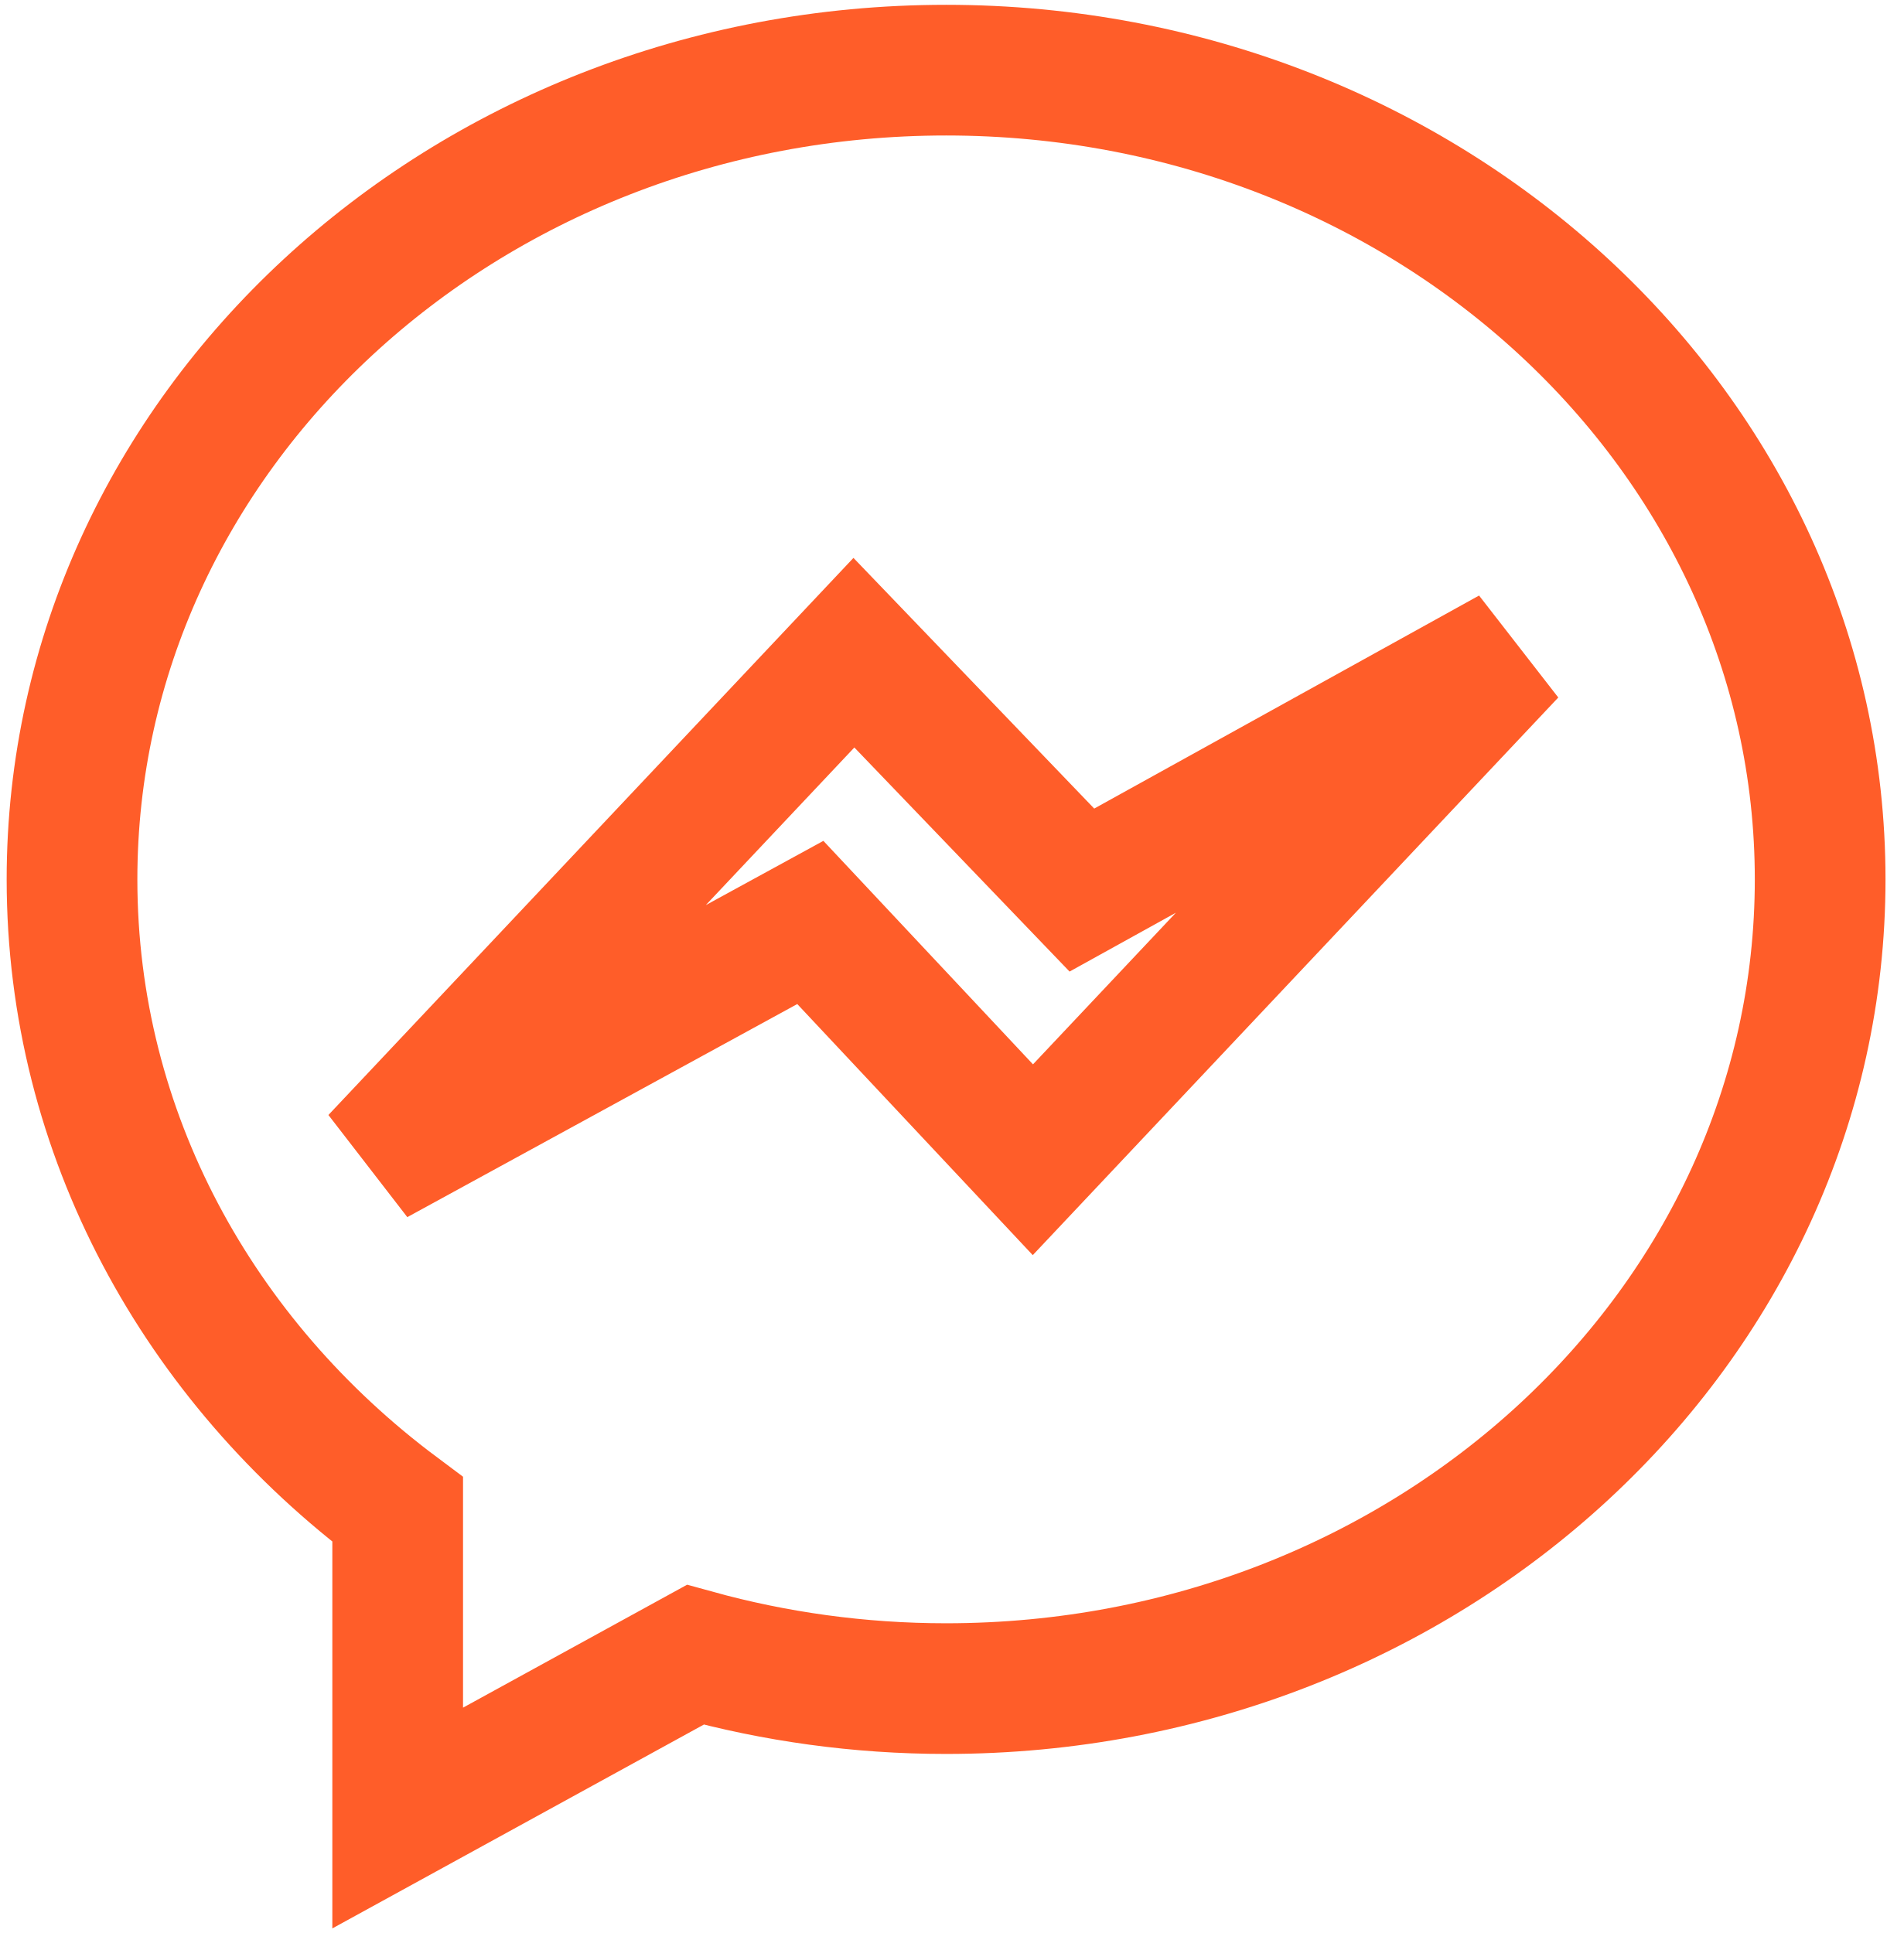
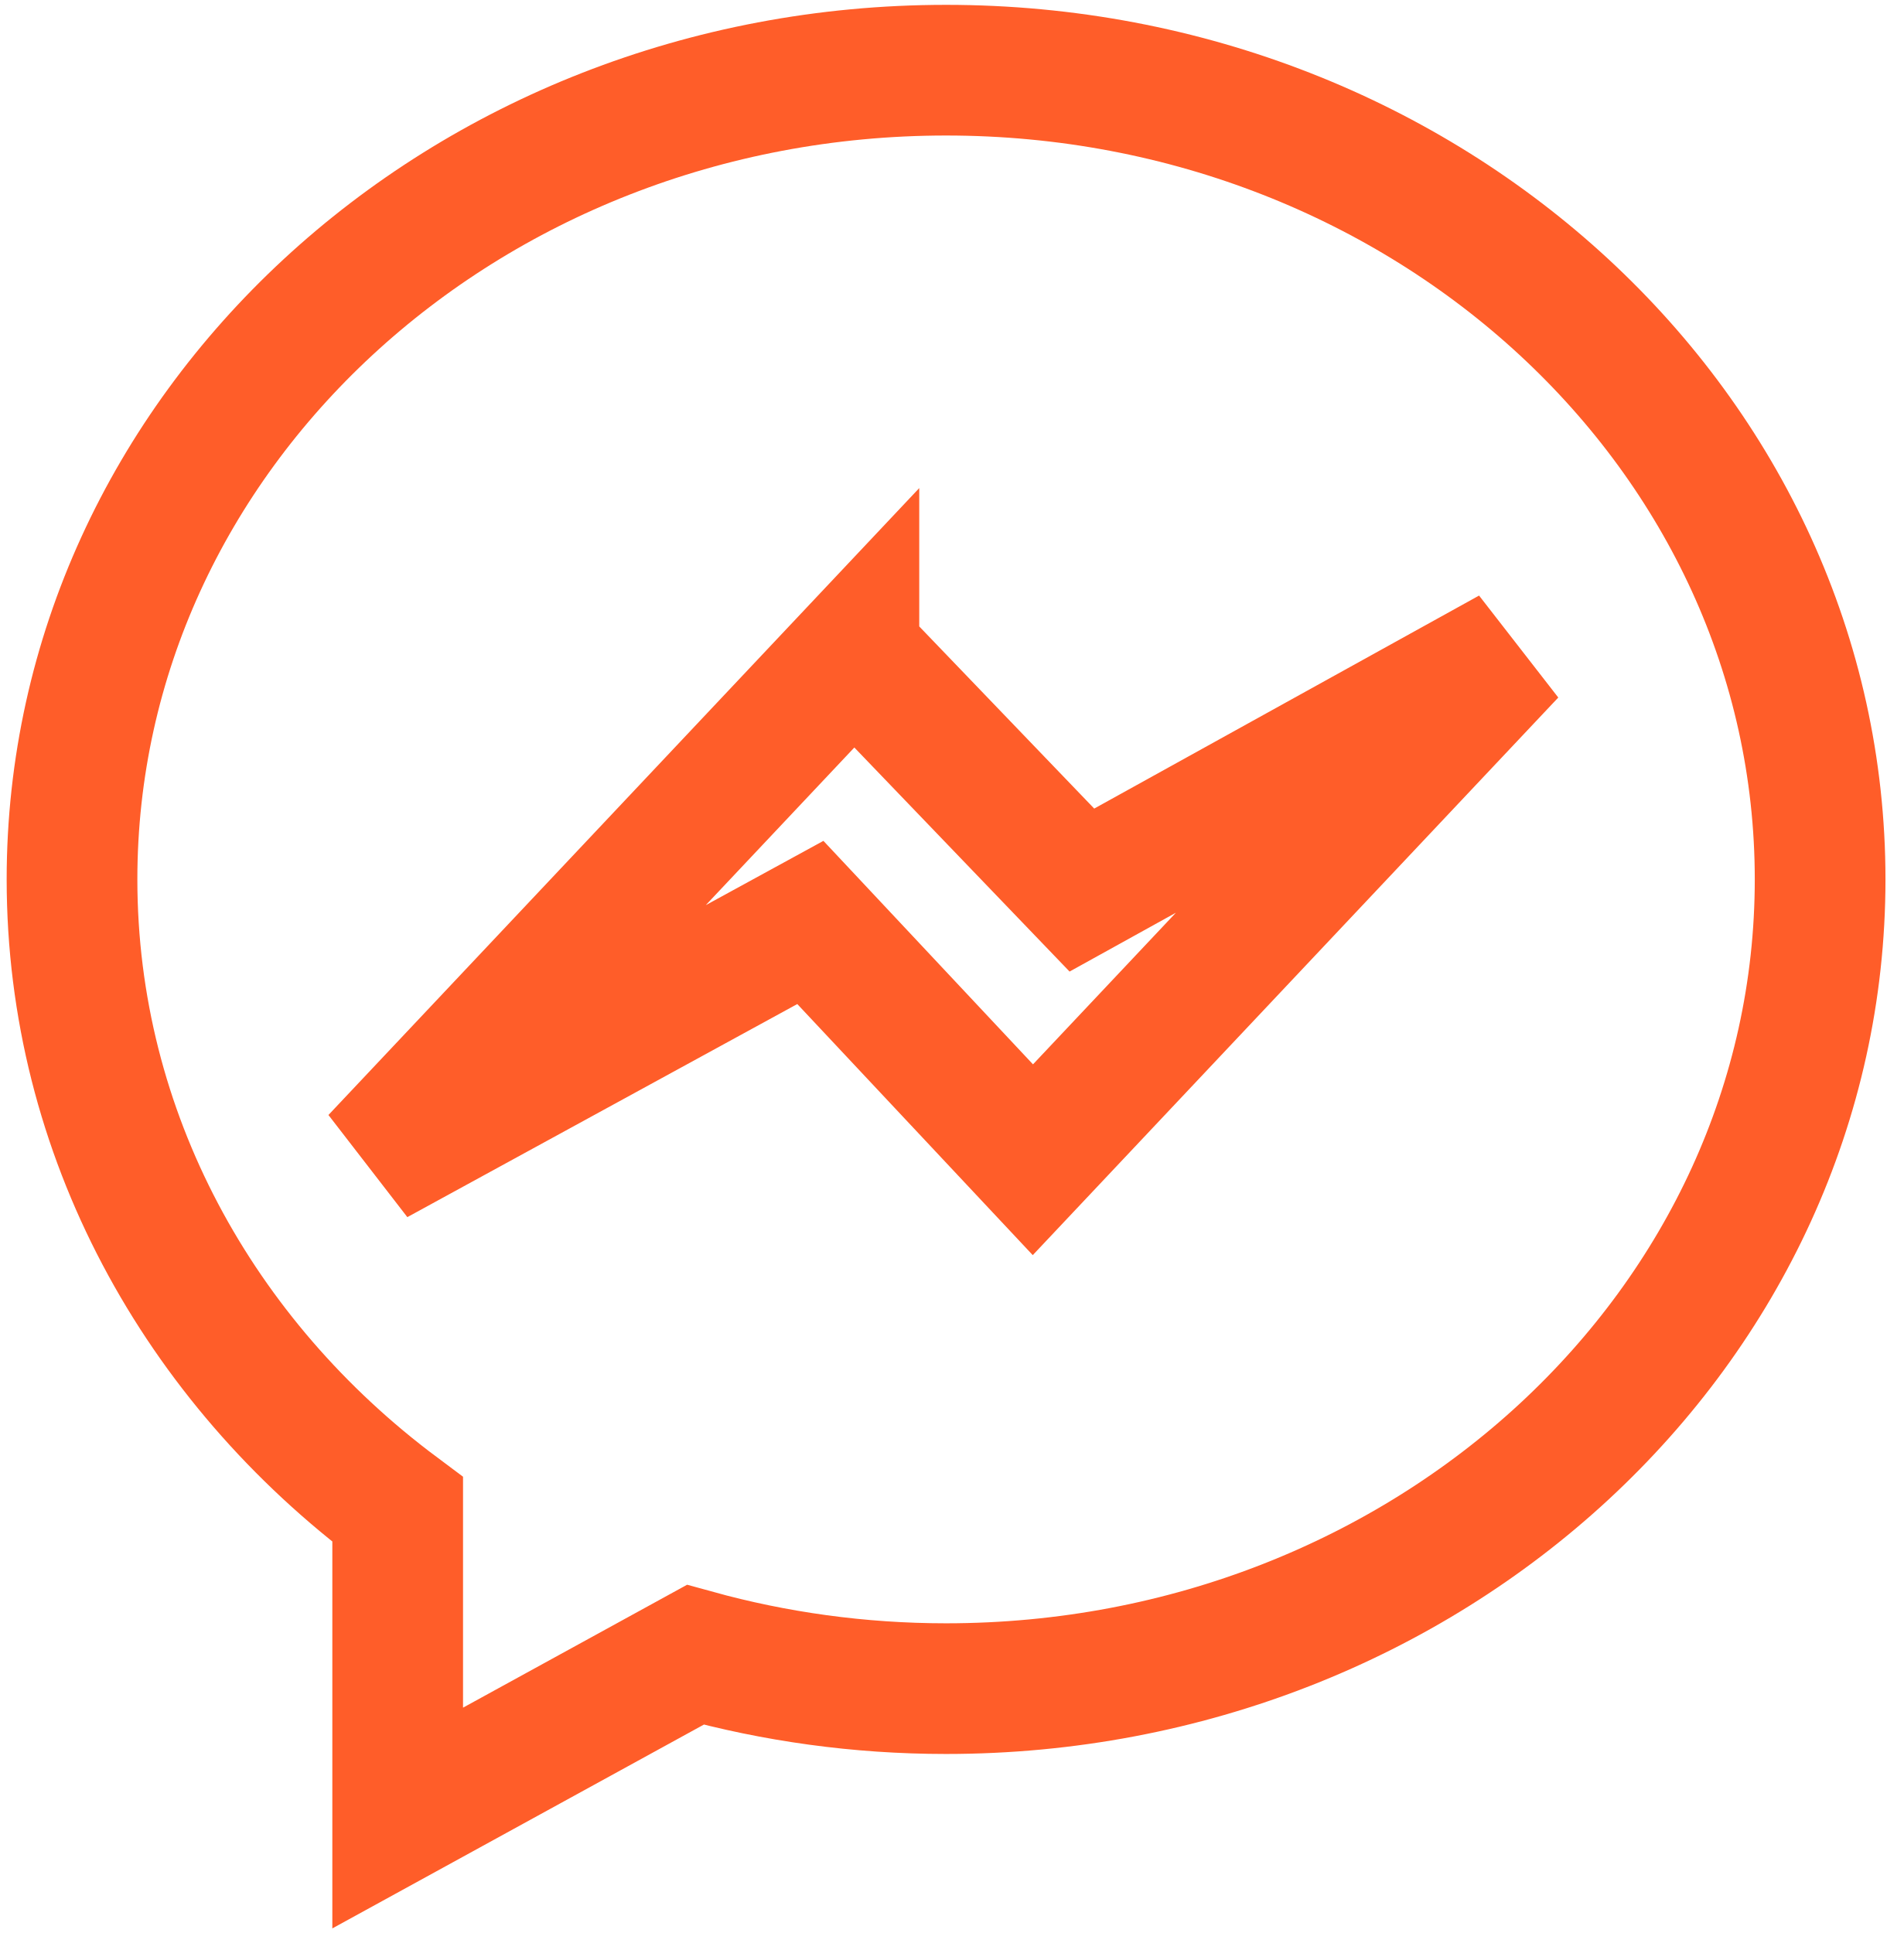
- <svg xmlns="http://www.w3.org/2000/svg" width="64" height="65" viewBox="0 0 64 65" fill="none">
-   <path d="M2.421 29.57C2.421 38.131 6.692 45.769 13.37 50.758V61.134L23.376 55.643C26.046 56.38 28.874 56.782 31.806 56.782C48.035 56.782 61.193 44.601 61.193 29.572C61.195 14.543 48.037 2.359 31.808 2.359C15.579 2.359 2.421 14.54 2.421 29.57ZM28.708 21.948L36.373 29.93L50.79 21.948L34.725 38.998L27.243 31.019L12.64 39L28.708 21.948Z" stroke="#FF5D29" stroke-opacity="1" stroke-width="4.394" />
+ <svg xmlns="http://www.w3.org/2000/svg" width="64" height="65" fill="none">
+   <path d="M2.421 29.57c0 8.561 4.271 16.2 10.949 21.188v10.376l10.006-5.49c2.669.737 5.498 1.139 8.429 1.139 16.229 0 29.387-12.181 29.387-27.21.003-15.029-13.156-27.213-29.385-27.213S2.421 14.54 2.421 29.57zm26.287-7.621l7.665 7.981 14.417-7.981-16.065 17.049-7.481-7.979-14.603 7.981 16.067-17.052z" stroke="#FF5D29" stroke-width="4.394" />
</svg>
